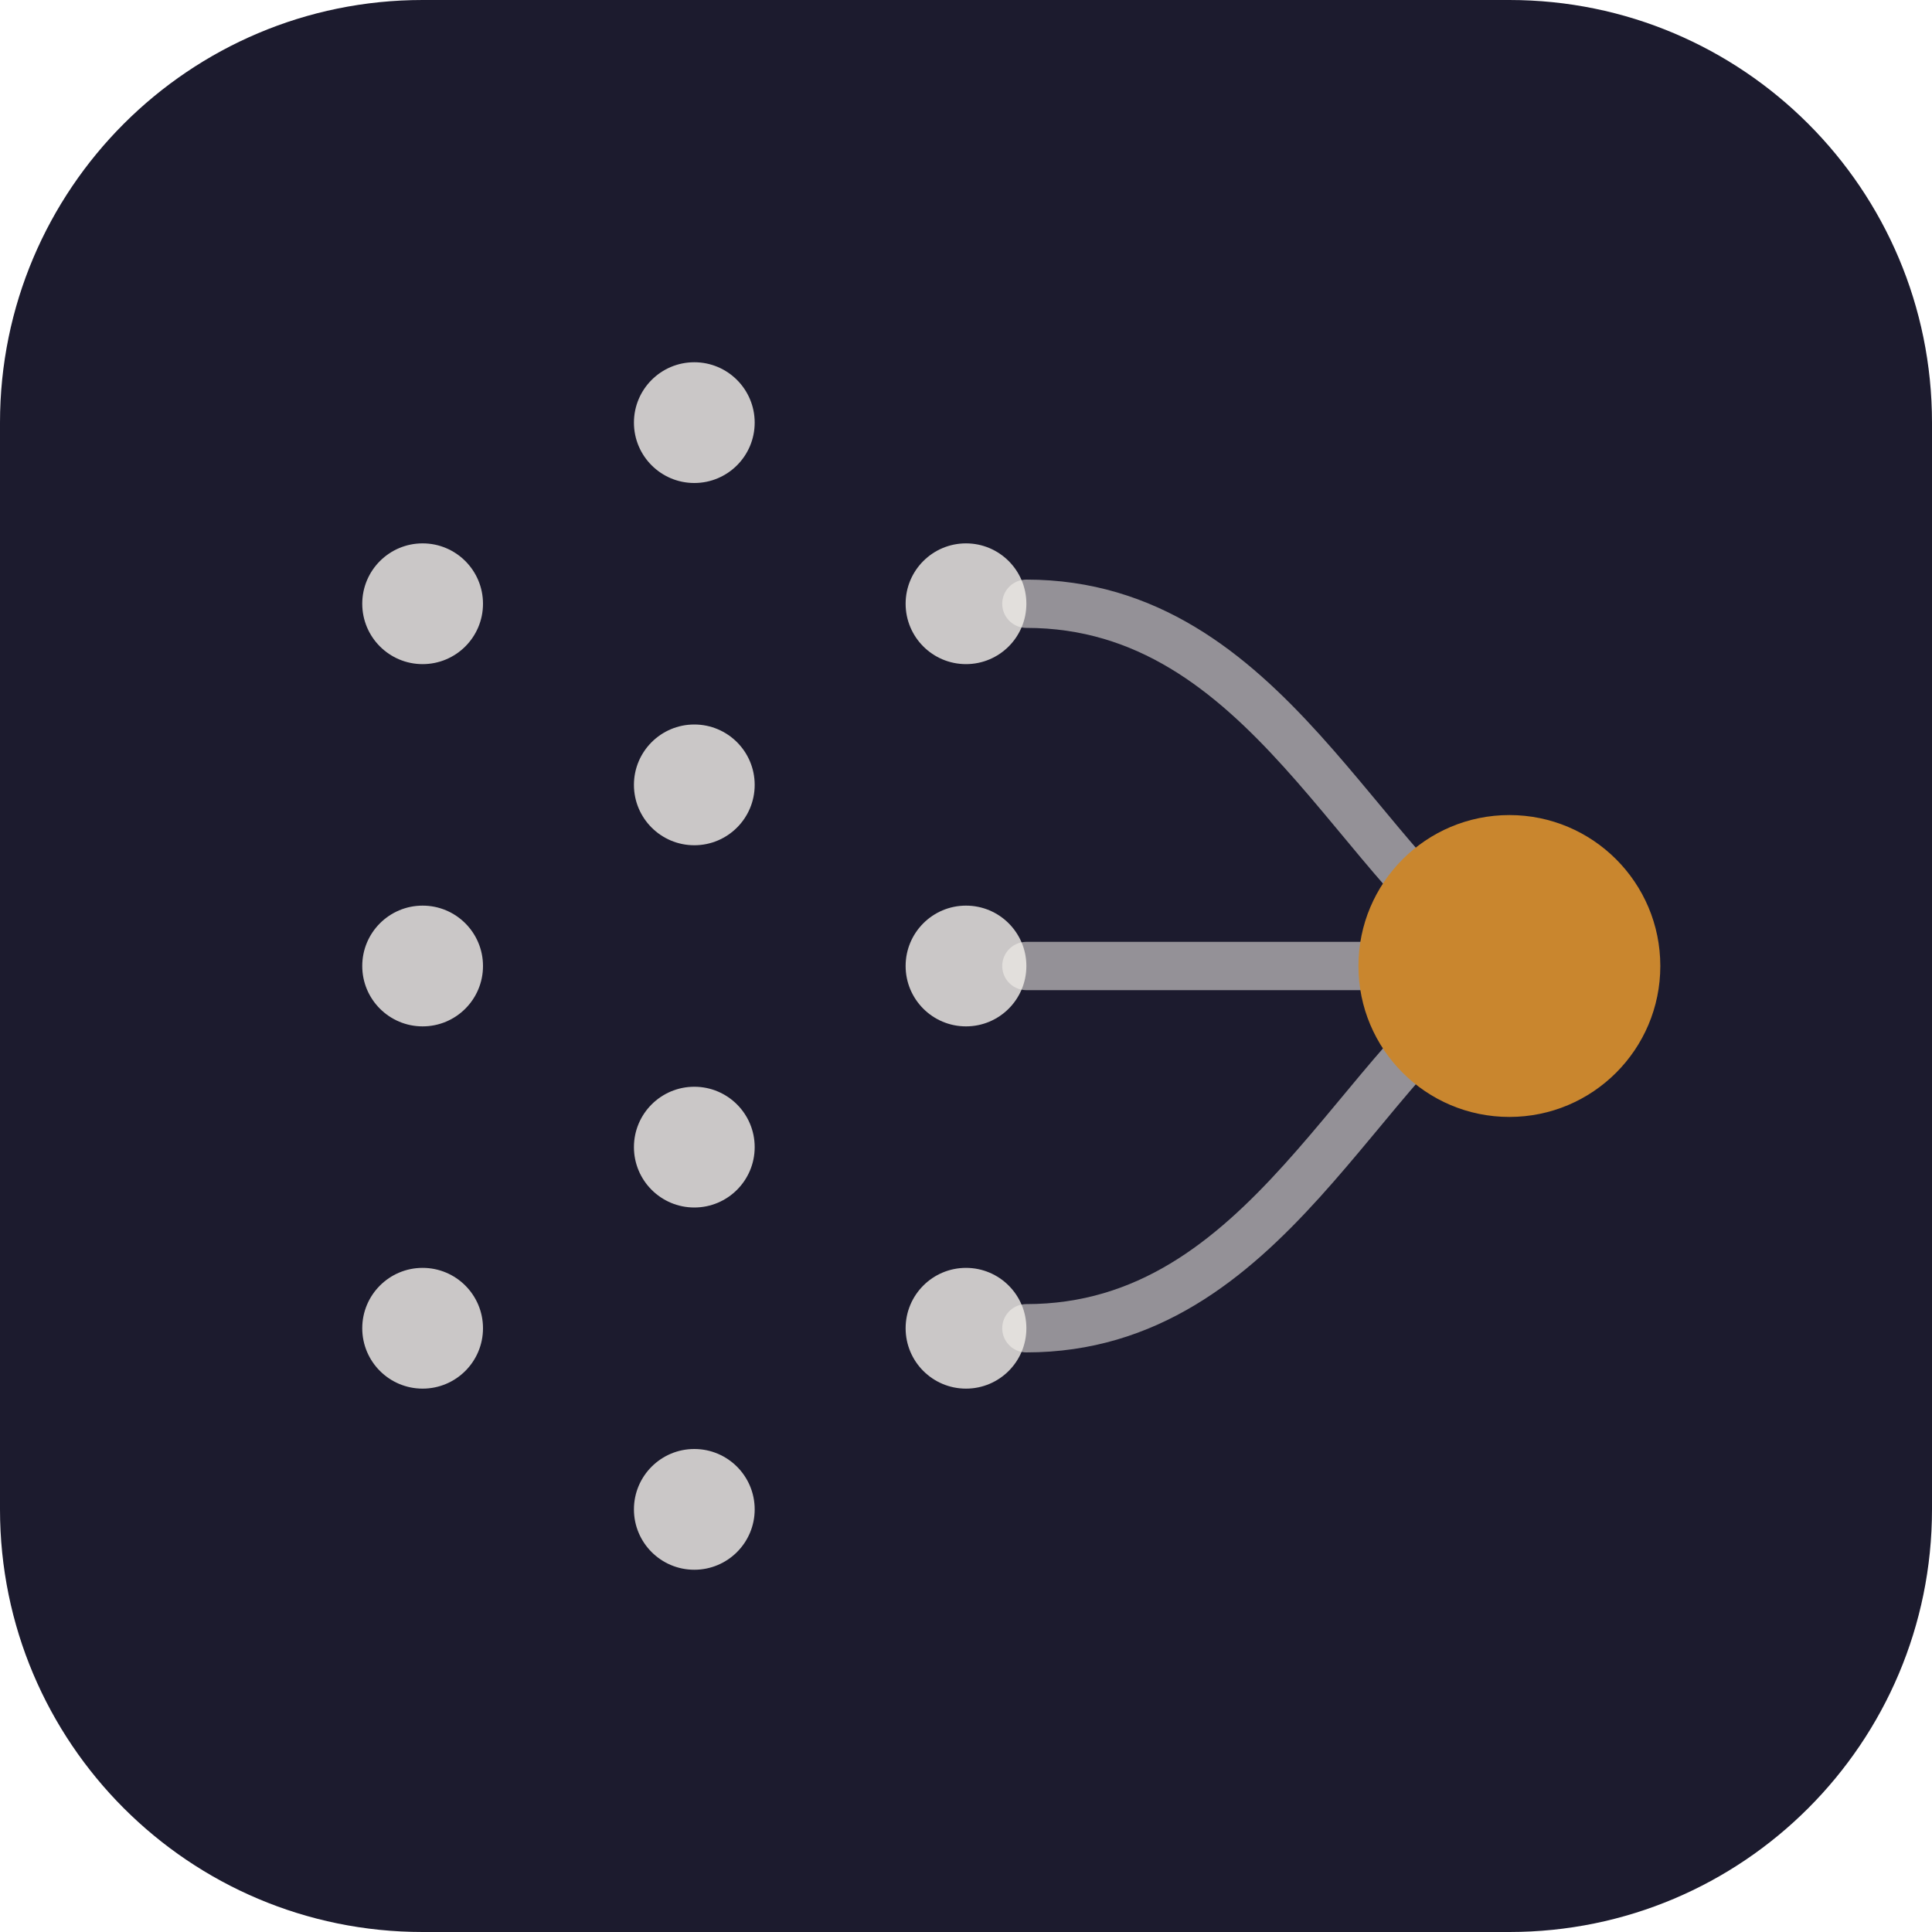
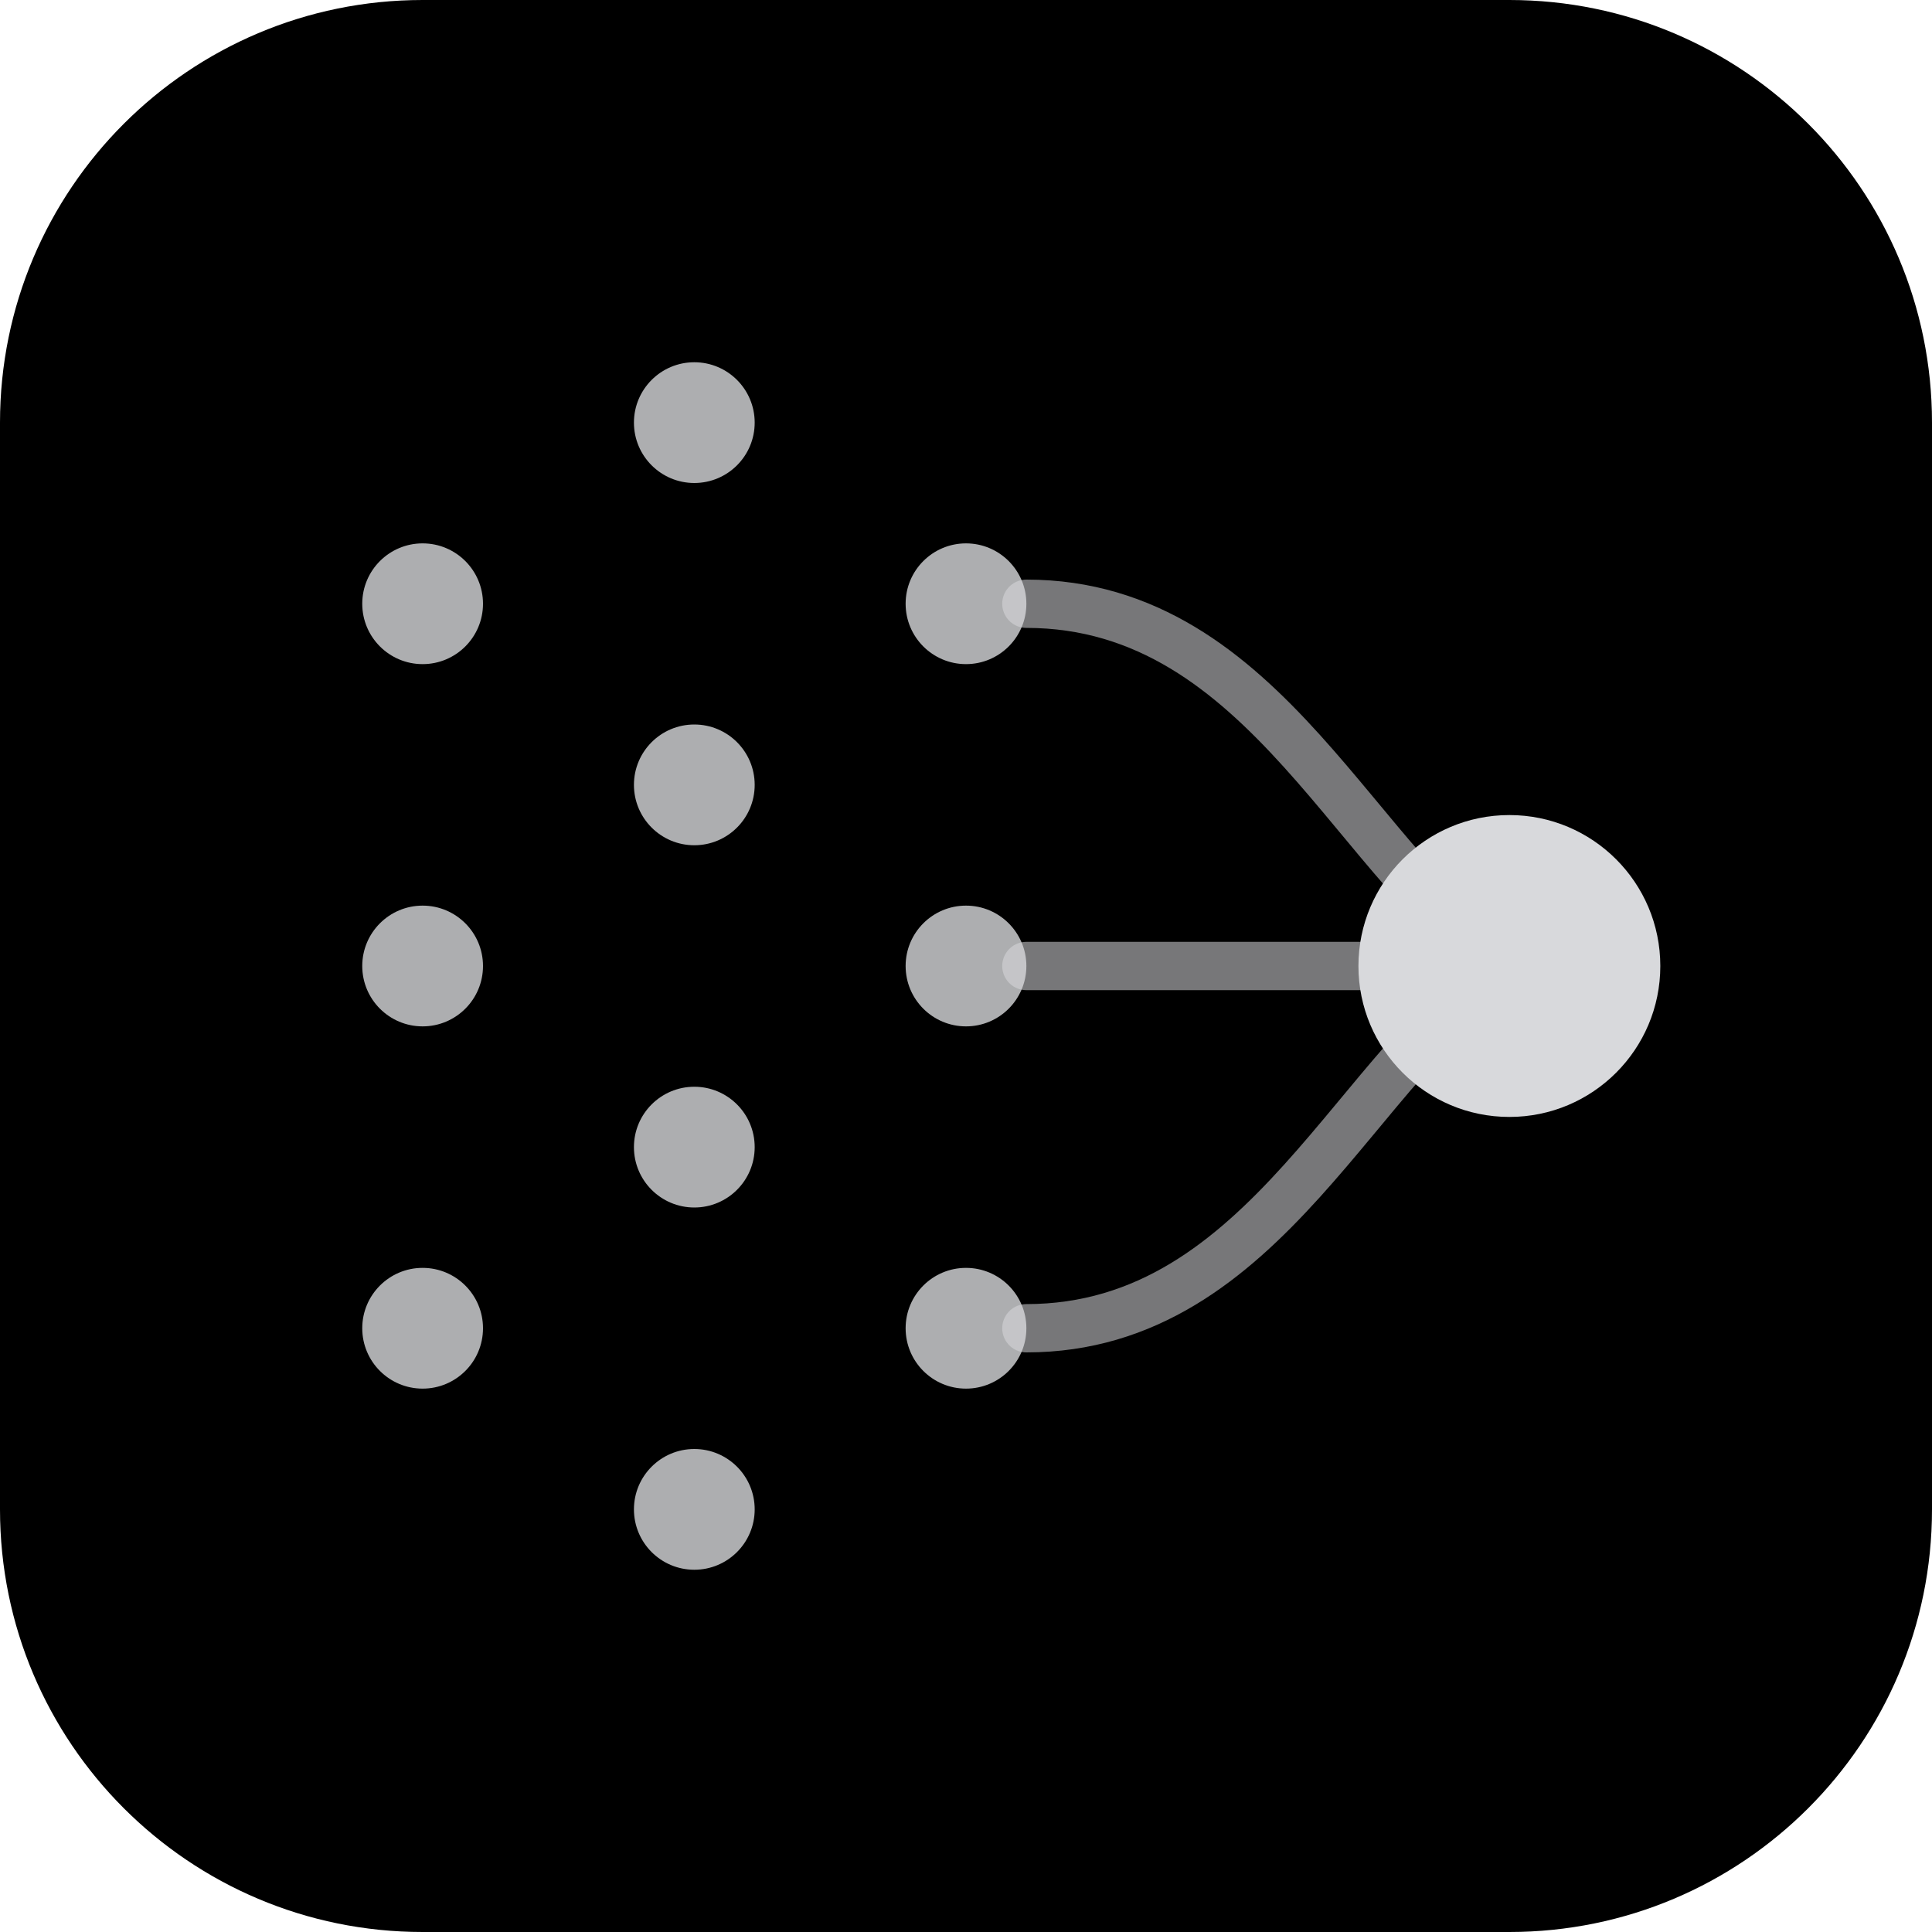
<svg xmlns="http://www.w3.org/2000/svg" viewBox="0 0 64 64">
-   <rect width="64" height="64" rx="14" fill="#1C1B2E" />
-   <g fill="#F5F2ED" opacity="0.8">
+   <rect width="64" height="64" rx="14" fill="#000000" />
+   <g fill="#d8d9dc" opacity="0.8">
    <circle cx="14" cy="20" r="2" />
    <circle cx="14" cy="32" r="2" />
    <circle cx="14" cy="44" r="2" />
    <circle cx="23" cy="14" r="2" />
    <circle cx="23" cy="26" r="2" />
    <circle cx="23" cy="38" r="2" />
    <circle cx="23" cy="50" r="2" />
    <circle cx="32" cy="20" r="2" />
    <circle cx="32" cy="32" r="2" />
    <circle cx="32" cy="44" r="2" />
  </g>
-   <g stroke="#F5F2ED" stroke-width="1.6" stroke-linecap="round" fill="none" opacity="0.55">
+   <g stroke="#d8d9dc" stroke-width="1.6" stroke-linecap="round" fill="none" opacity="0.55">
    <path d="M34 20 C 42 20, 45 29, 50 32" />
    <path d="M34 32 H 50" />
    <path d="M34 44 C 42 44, 45 35, 50 32" />
  </g>
-   <circle cx="50" cy="32" r="5" fill="#C9862E" />
+   <circle cx="50" cy="32" r="5" fill="#d8d9dc" />
</svg>
